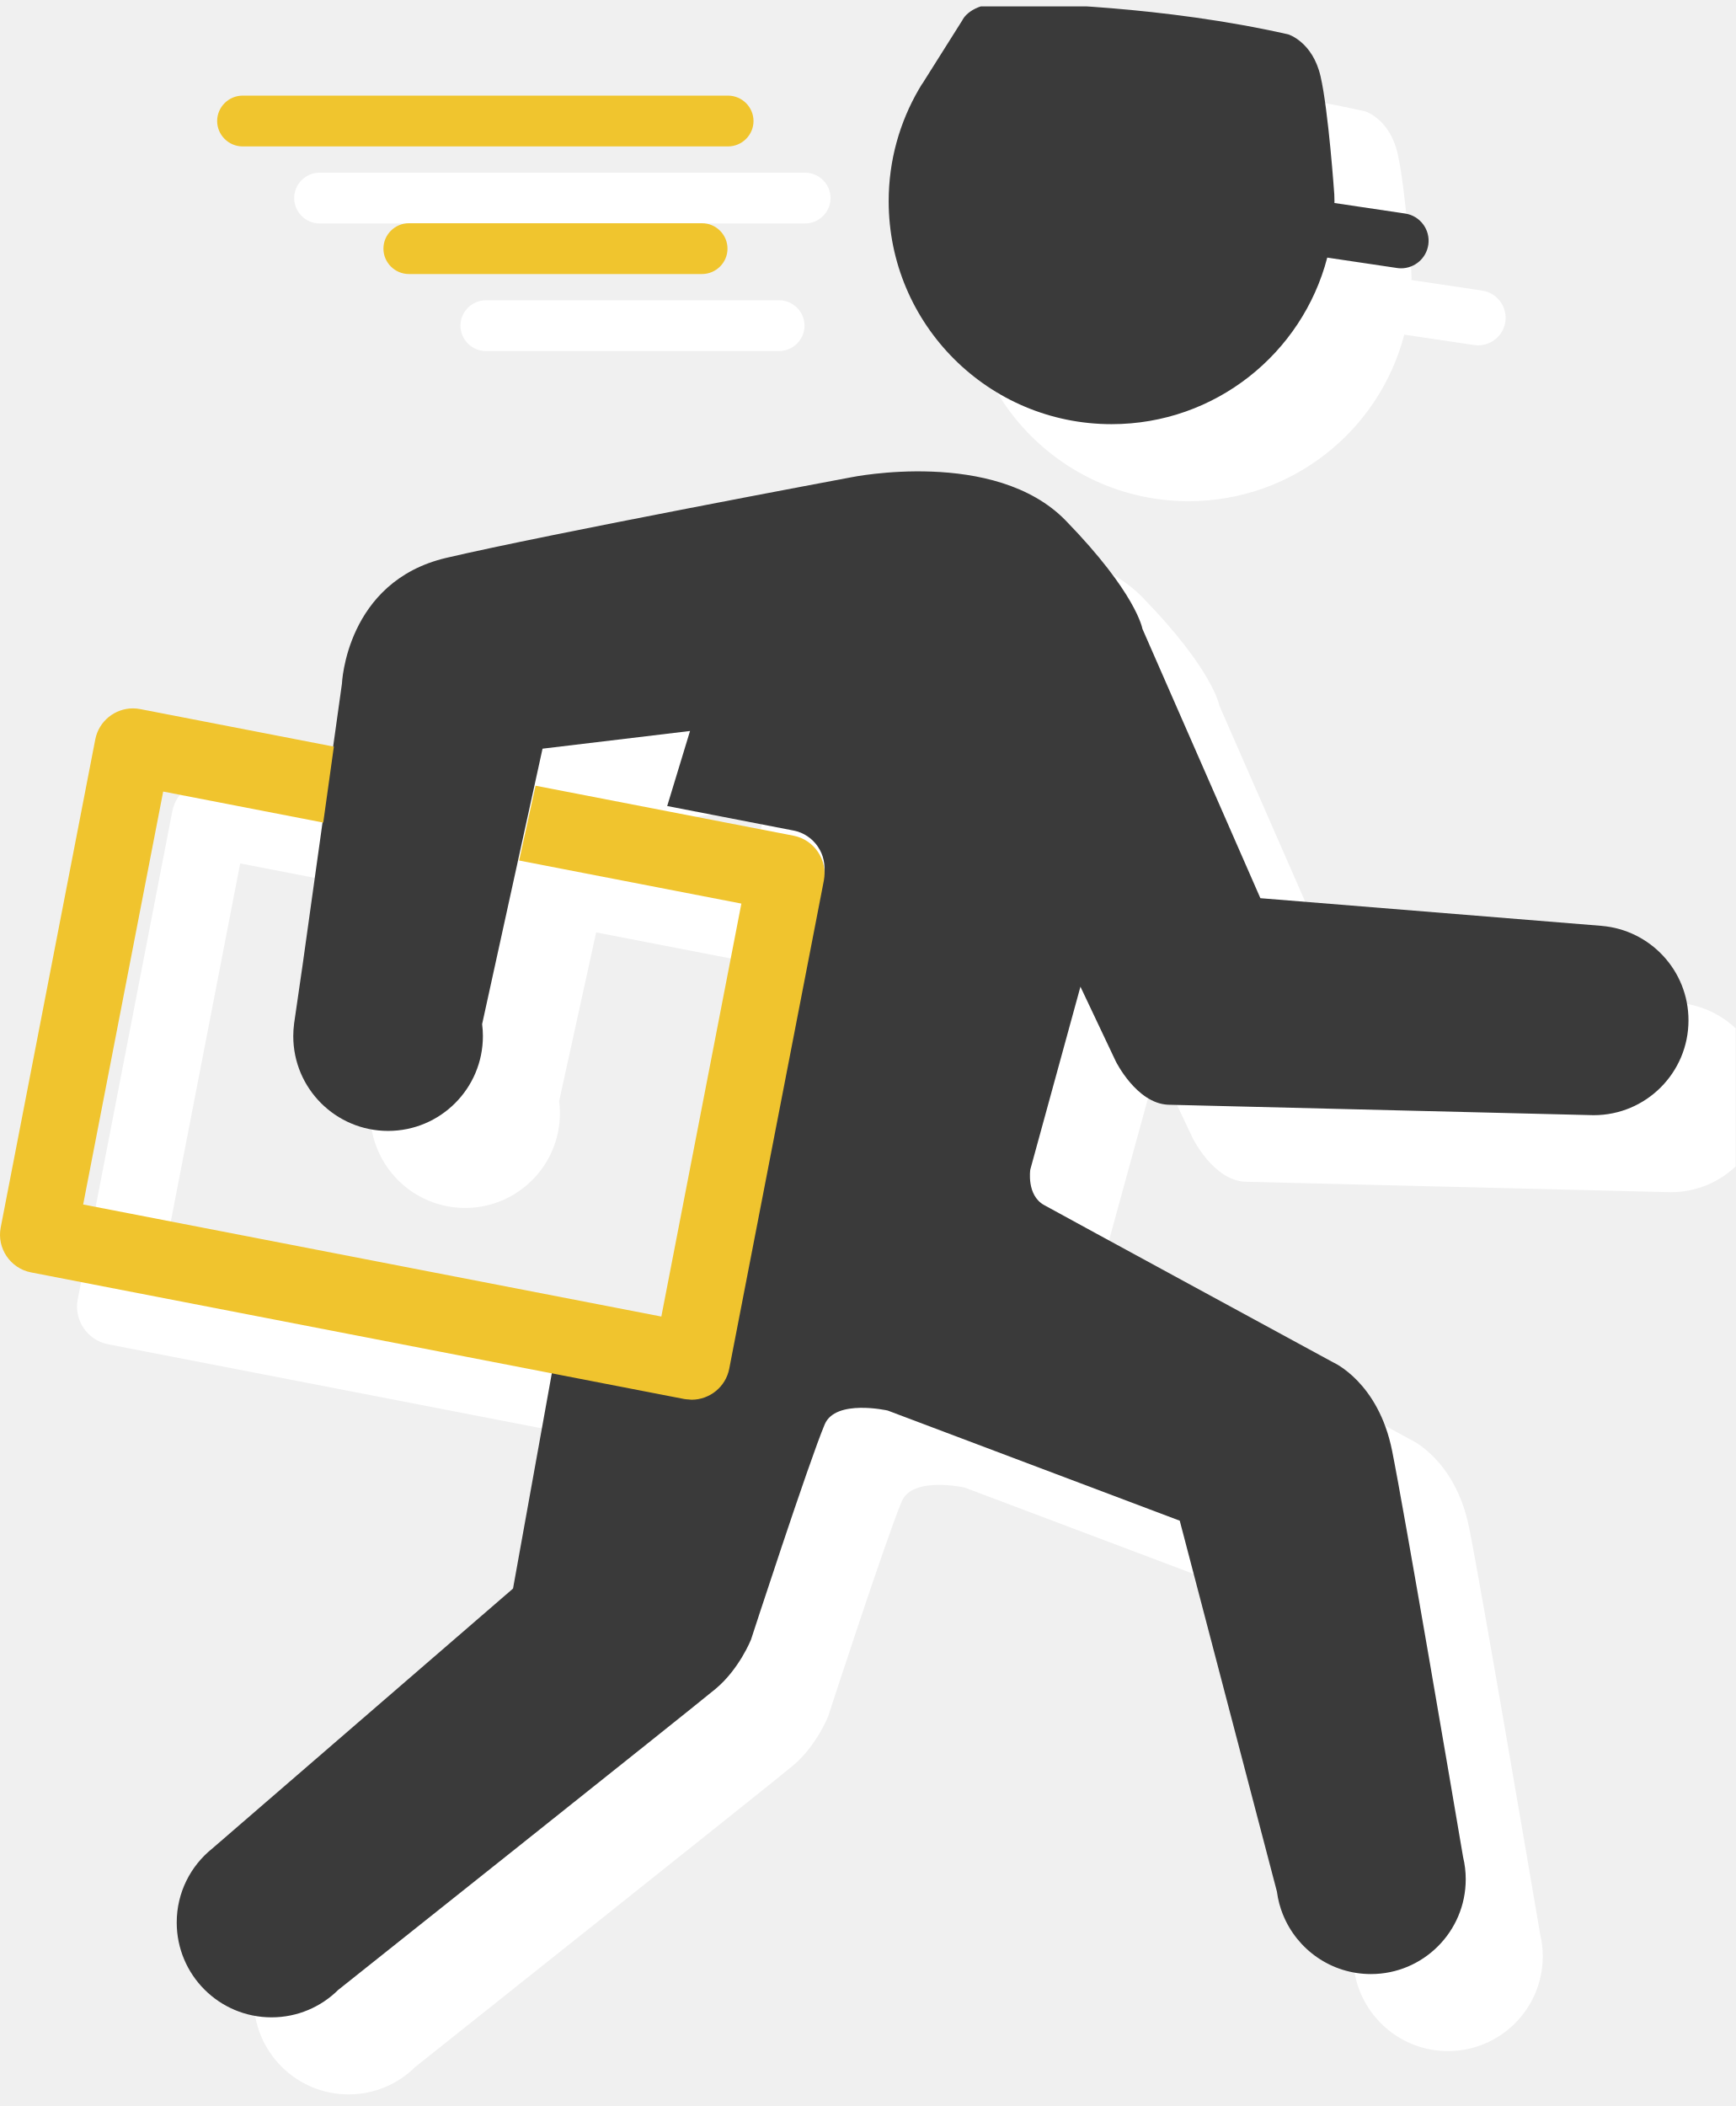
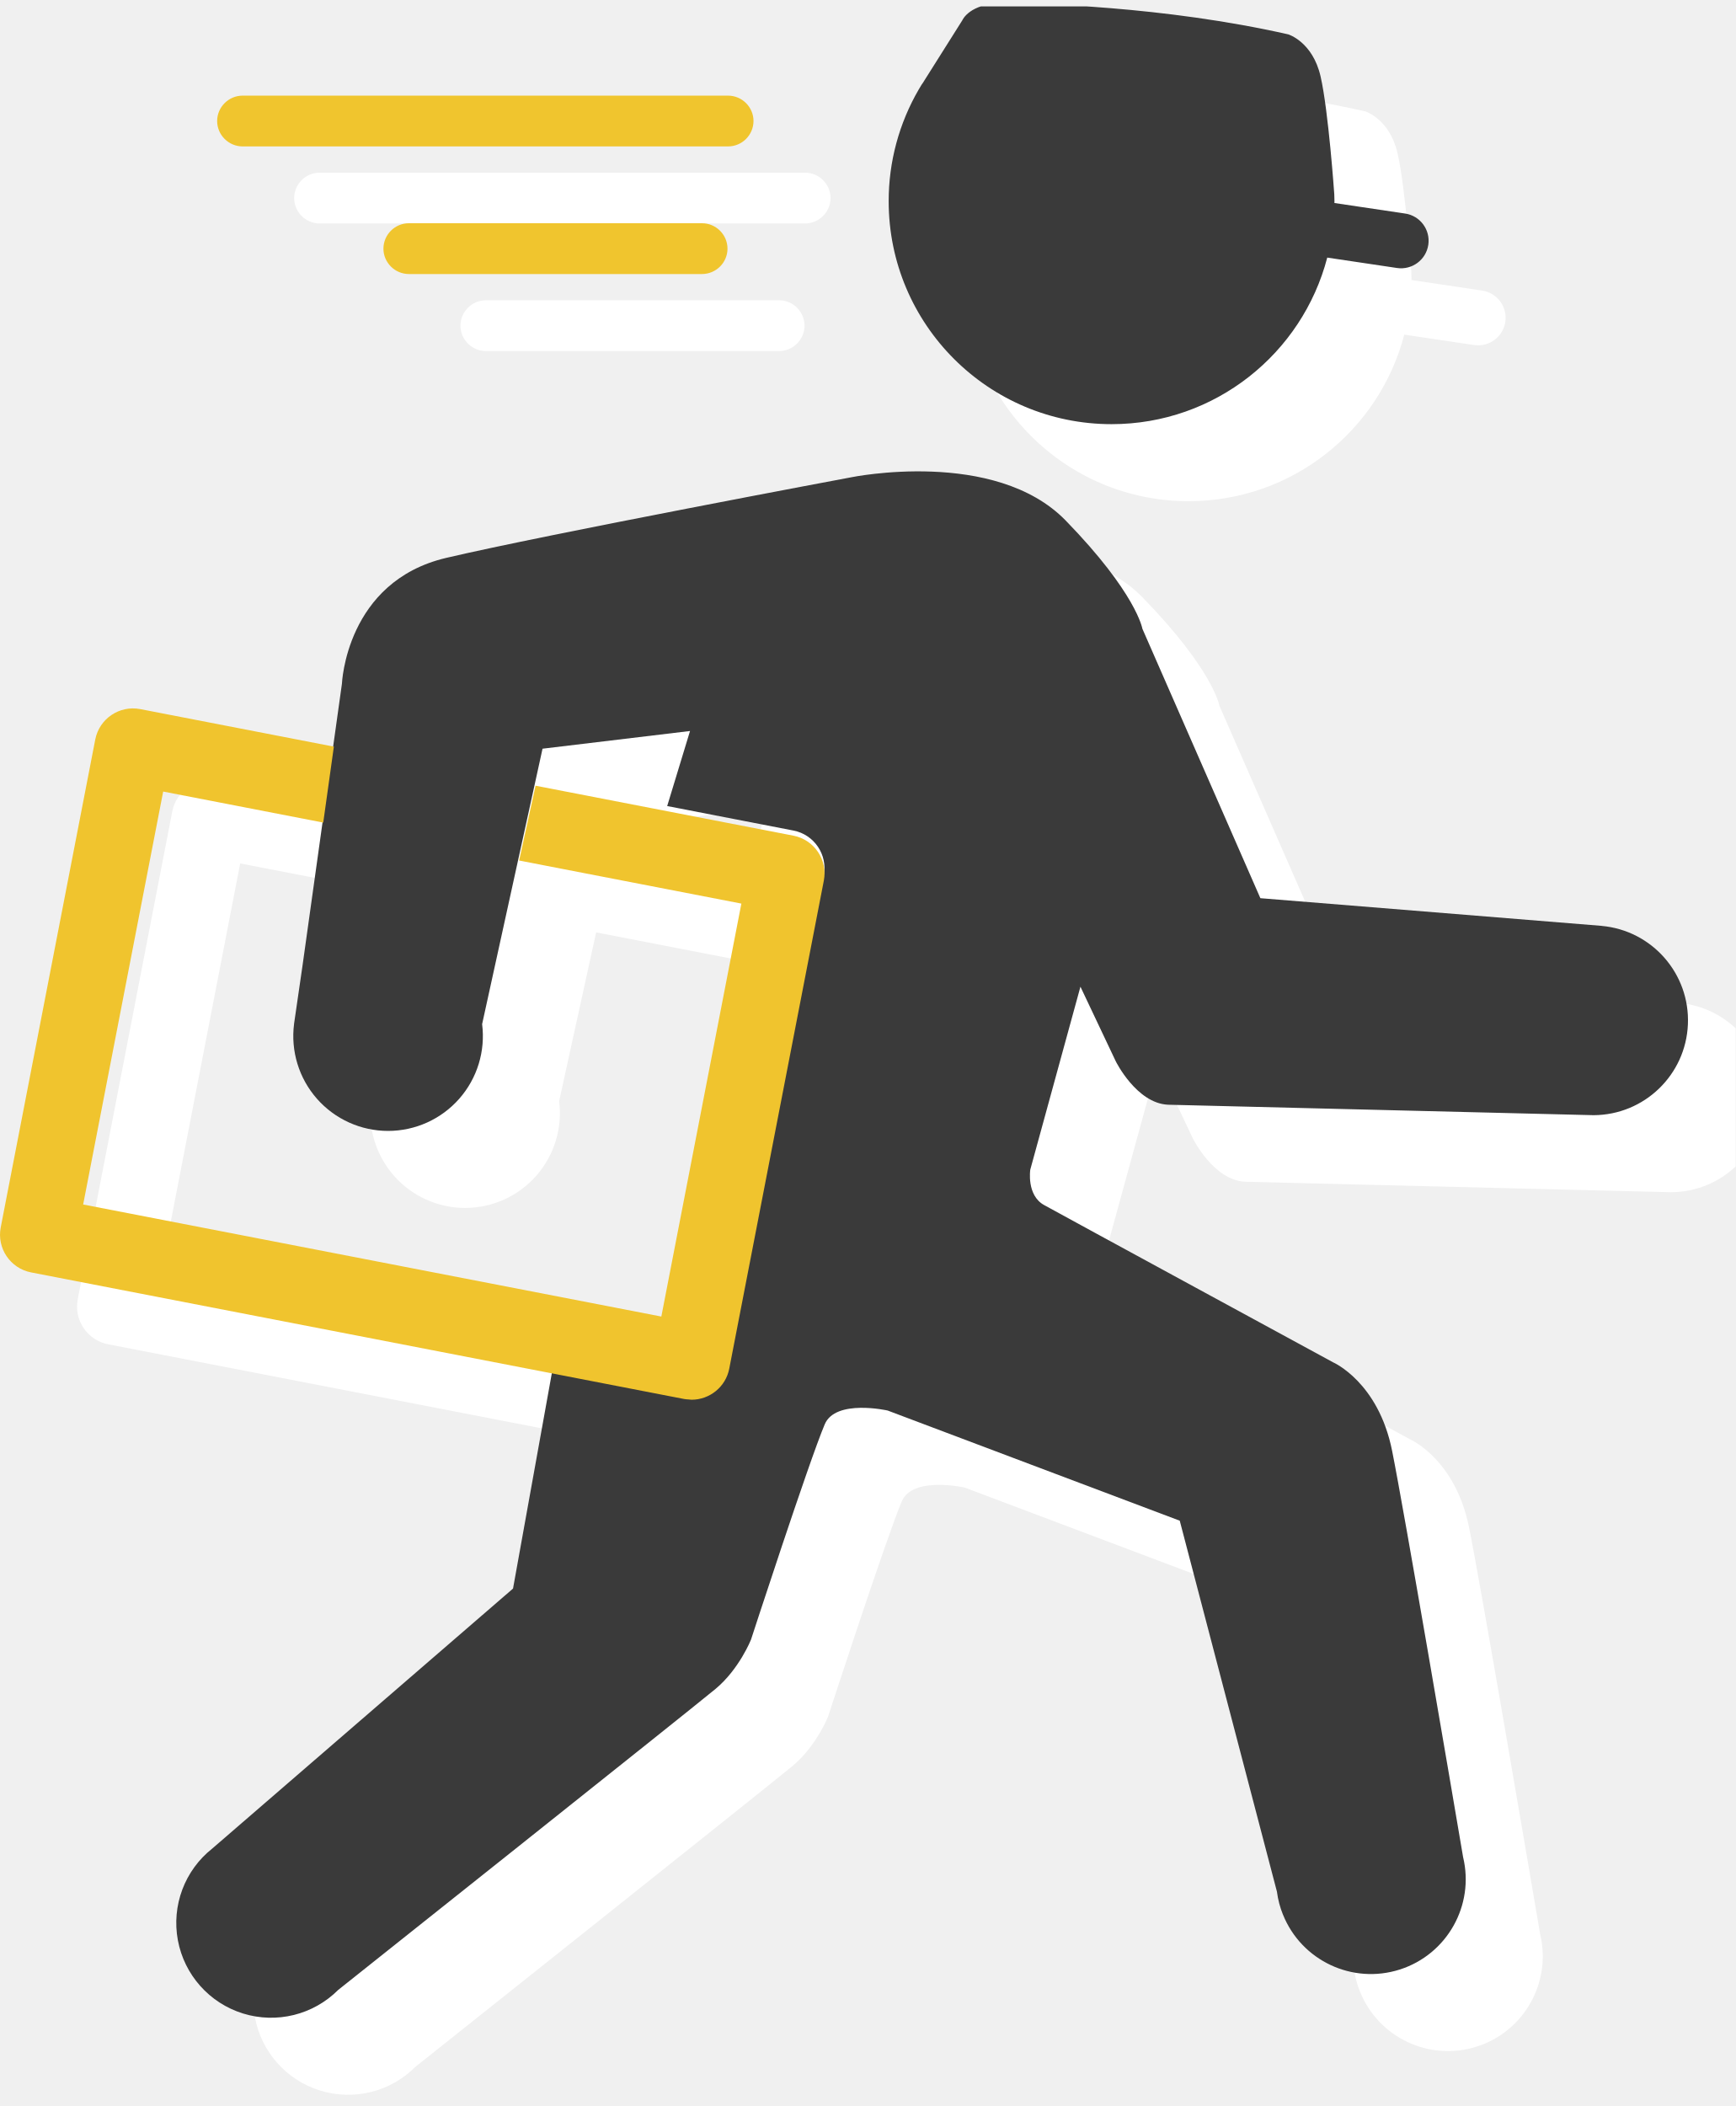
- <svg xmlns="http://www.w3.org/2000/svg" width="136" height="165" viewBox="0 0 136 165" fill="none">
-   <g clip-path="url(#clip0_2867_233)">
-     <path d="M93.133 39.267C101.254 39.267 108.078 33.725 110.033 26.218L115.5 27.032C115.607 27.048 115.715 27.056 115.82 27.056C116.871 27.056 117.791 26.286 117.951 25.216C118.127 24.038 117.312 22.94 116.135 22.765L110.594 21.94C110.596 21.894 110.598 21.849 110.598 21.802C110.598 21.62 110.592 21.44 110.584 21.26C110.584 21.26 110.133 14.742 109.51 12.023C108.889 9.304 106.975 8.727 106.975 8.727C97.205 6.515 87.203 6.289 84.6 6.289C81.997 6.289 81.442 7.621 81.442 7.621L78.292 12.617L78.282 12.614C78.206 12.736 78.136 12.859 78.063 12.982L78.036 13.025C76.534 15.605 75.669 18.601 75.669 21.802C75.668 31.448 83.488 39.267 93.133 39.267Z" fill="white" />
-     <path d="M131.535 78.576V78.574L104.793 76.406L95.547 55.294C95.547 55.294 95.086 52.52 89.539 46.818C83.99 41.116 72.74 43.428 72.74 43.428C72.74 43.428 48.854 47.897 40.995 49.746C33.135 51.596 32.827 59.609 32.827 59.609L32.195 64.128L17.017 61.187C16.826 61.15 16.636 61.132 16.449 61.132C15.042 61.132 13.778 62.132 13.501 63.561L6.09 101.803C5.776 103.423 6.844 105.005 8.465 105.319L59.661 115.242C59.776 115.264 59.891 115.266 60.007 115.275H60.009C59.281 115.379 58.718 115.24 58.718 115.24L49.318 113.391L46.236 130.496L22.676 150.859C20.975 152.22 19.884 154.312 19.884 156.66C19.884 160.764 23.21 164.09 27.313 164.09C29.348 164.09 31.191 163.272 32.533 161.945C32.533 161.945 60.258 139.895 62.108 138.354C63.958 136.814 64.881 134.501 64.881 134.501C64.881 134.501 69.422 120.553 70.66 117.627C71.508 115.623 75.592 116.548 75.592 116.548L98.477 125.179L106.092 154.241C106.174 154.871 106.334 155.475 106.565 156.045H106.567C107.665 158.773 110.337 160.699 113.456 160.699C117.56 160.699 120.886 157.372 120.886 153.269C120.886 152.67 120.814 152.09 120.679 151.533C119.837 146.568 116.075 124.487 115.118 119.707C114.04 114.313 110.497 112.773 110.497 112.773C110.497 112.773 89.229 101.215 87.843 100.444C86.456 99.674 86.765 97.67 86.765 97.67L90.695 83.339L93.468 89.195C93.468 89.195 95.087 92.469 97.552 92.586L130.909 93.406C135.013 93.406 138.339 90.08 138.339 85.975C138.338 82.086 135.346 78.896 131.535 78.576ZM60.104 63.307L58.315 69.187L68.213 71.106L47.999 67.189L48.547 64.693L60.104 63.307ZM57.855 108.78L12.551 99.999L18.821 67.646L31.363 70.077L29.745 81.644L29.105 86.05C29.1 86.076 29.097 86.106 29.093 86.132L29.075 86.259H29.077C29.037 86.571 29.014 86.888 29.014 87.21C29.014 91.314 32.341 94.639 36.444 94.639C40.547 94.639 43.873 91.314 43.873 87.21C43.873 86.892 43.852 86.58 43.812 86.273L46.713 73.05L64.126 76.424L57.855 108.78Z" fill="white" />
-     <path d="M25.05 17.508H63.077C64.177 17.508 65.077 16.612 65.077 15.518C65.077 14.424 64.177 13.528 63.077 13.528H25.05C23.95 13.528 23.05 14.424 23.05 15.518C23.05 16.612 23.95 17.508 25.05 17.508Z" fill="white" />
-     <path d="M38.08 23.525C36.98 23.525 36.08 24.421 36.08 25.515C36.08 26.609 36.98 27.505 38.08 27.505H61.039C62.139 27.505 63.039 26.609 63.039 25.515C63.039 24.42 62.139 23.525 61.039 23.525H38.08Z" fill="white" />
-     <path d="M87.098 33.232C95.219 33.232 102.043 27.69 103.998 20.183L109.465 20.997C109.572 21.013 109.68 21.021 109.785 21.021C110.836 21.021 111.756 20.251 111.916 19.181C112.092 18.003 111.277 16.905 110.1 16.73L104.559 15.905C104.561 15.859 104.563 15.814 104.563 15.767C104.563 15.585 104.557 15.405 104.549 15.225C104.549 15.225 104.098 8.707 103.475 5.988C102.854 3.269 100.94 2.692 100.94 2.692C91.17 0.48 81.168 0.254 78.564 0.254C75.96 0.254 75.406 1.586 75.406 1.586L72.256 6.582L72.246 6.579C72.17 6.7 72.1 6.824 72.027 6.947L72 6.99C70.498 9.57 69.633 12.566 69.633 15.767C69.633 25.413 77.453 33.232 87.098 33.232Z" fill="#3A3A3A" />
-     <path d="M125.5 72.541V72.539L98.758 70.371L89.512 49.259C89.512 49.259 89.051 46.485 83.504 40.783C77.955 35.081 66.705 37.393 66.705 37.393C66.705 37.393 42.819 41.862 34.96 43.71C27.1 45.56 26.792 53.573 26.792 53.573L23.71 75.609L23.07 80.015C23.065 80.041 23.062 80.071 23.058 80.097L23.04 80.224H23.042C23.002 80.536 22.979 80.853 22.979 81.175C22.979 85.279 26.306 88.604 30.409 88.604C34.512 88.604 37.838 85.279 37.838 81.175C37.838 80.857 37.817 80.545 37.777 80.238L42.511 58.657L54.068 57.271L52.279 63.151L62.177 65.07C63.797 65.383 64.865 66.966 64.552 68.587L57.14 106.83C56.863 108.26 55.599 109.26 54.192 109.26C54.12 109.26 54.046 109.244 53.972 109.239C53.244 109.343 52.681 109.204 52.681 109.204L43.281 107.355L40.199 124.46L16.639 144.823C14.938 146.184 13.847 148.276 13.847 150.624C13.847 154.728 17.173 158.054 21.276 158.054C23.311 158.054 25.154 157.236 26.496 155.909C26.496 155.909 54.221 133.859 56.071 132.318C57.921 130.778 58.844 128.465 58.844 128.465C58.844 128.465 63.385 114.517 64.623 111.591C65.471 109.587 69.555 110.512 69.555 110.512L92.44 119.143L100.055 148.205C100.137 148.835 100.297 149.439 100.528 150.009H100.53C101.628 152.737 104.3 154.663 107.419 154.663C111.523 154.663 114.849 151.336 114.849 147.233C114.849 146.634 114.777 146.054 114.642 145.497C113.8 140.532 110.038 118.451 109.081 113.671C108.003 108.277 104.46 106.737 104.46 106.737C104.46 106.737 83.193 95.182 81.807 94.41C80.42 93.64 80.729 91.636 80.729 91.636L84.659 77.305L87.432 83.161C87.432 83.161 89.051 86.435 91.516 86.552L124.873 87.372C128.977 87.372 132.303 84.046 132.303 79.941C132.303 76.051 129.311 72.86 125.5 72.541Z" fill="#3A3A3A" />
-     <path d="M53.971 109.644H53.973C54.046 109.65 54.12 109.665 54.193 109.665C55.6 109.665 56.864 108.665 57.141 107.235L64.553 68.992C64.866 67.371 63.798 65.789 62.178 65.475L41.964 61.558L40.678 67.42L58.091 70.794L51.82 103.148L6.516 94.369L12.786 62.016L25.328 64.447L26.16 58.497L10.982 55.555C10.791 55.518 10.601 55.5 10.414 55.5C9.007 55.5 7.743 56.5 7.466 57.929L0.055 96.173C-0.259 97.793 0.809 99.375 2.43 99.689L53.626 109.612C53.74 109.634 53.855 109.635 53.971 109.644Z" fill="#F0C42E" />
-     <path d="M59.042 9.482C59.042 10.577 58.142 11.472 57.042 11.472H19.015C17.915 11.472 17.015 10.576 17.015 9.482C17.015 8.388 17.915 7.492 19.015 7.492H57.042C58.142 7.493 59.042 8.388 59.042 9.482Z" fill="#F0C52E" />
-     <path d="M57.004 19.48C57.004 20.574 56.104 21.47 55.004 21.47H32.044C30.944 21.47 30.044 20.574 30.044 19.48C30.044 18.385 30.944 17.49 32.044 17.49H55.003C56.104 17.49 57.004 18.386 57.004 19.48Z" fill="#F0C52E" />
+ <svg xmlns="http://www.w3.org/2000/svg" width="136" height="165" fill="none">
+   <g clip-path="url(#a)">
+     <path fill="#fff" d="M93.133 39.267c8.121 0 14.945-5.542 16.9-13.049l5.467.814a2.159 2.159 0 0 0 2.451-1.816 2.157 2.157 0 0 0-1.816-2.45l-5.541-.826c.002-.046.004-.09.004-.138 0-.182-.006-.362-.014-.542 0 0-.451-6.518-1.074-9.237-.621-2.719-2.535-3.296-2.535-3.296C97.205 6.515 87.203 6.29 84.6 6.29c-2.603 0-3.158 1.332-3.158 1.332l-3.15 4.996-.01-.003c-.076.122-.146.245-.219.368l-.027.043a17.387 17.387 0 0 0-2.367 8.777c-.001 9.646 7.819 17.465 17.464 17.465ZM131.535 78.576v-.002l-26.742-2.168-9.246-21.112s-.461-2.774-6.008-8.476c-5.55-5.702-16.8-3.39-16.8-3.39s-23.885 4.469-31.744 6.318c-7.86 1.85-8.168 9.863-8.168 9.863l-.632 4.519-15.178-2.941a3.012 3.012 0 0 0-3.516 2.374L6.09 101.803a3.008 3.008 0 0 0 2.375 3.516l51.196 9.923c.115.022.23.024.346.033h.002c-.728.104-1.291-.035-1.291-.035l-9.4-1.849-3.082 17.105-23.56 20.363a7.43 7.43 0 1 0 9.857 11.086s27.725-22.05 29.575-23.591c1.85-1.54 2.773-3.853 2.773-3.853s4.541-13.948 5.779-16.874c.848-2.004 4.932-1.079 4.932-1.079l22.885 8.631 7.615 29.062c.082.63.242 1.234.473 1.804h.002a7.428 7.428 0 0 0 14.112-4.512c-.842-4.965-4.604-27.046-5.561-31.826-1.078-5.394-4.621-6.934-4.621-6.934s-21.268-11.558-22.654-12.329c-1.387-.77-1.078-2.774-1.078-2.774l3.93-14.331 2.773 5.856s1.619 3.274 4.084 3.391l33.357.82a7.43 7.43 0 0 0 7.43-7.431 7.43 7.43 0 0 0-6.804-7.399ZM60.104 63.307l-1.79 5.88 9.899 1.919-20.214-3.917.548-2.496 11.557-1.386Zm-2.25 45.473-45.303-8.781 6.27-32.353 12.542 2.431-1.618 11.567-.64 4.406c-.005.026-.008.056-.012.082l-.018.127h.002a7.43 7.43 0 0 0 7.367 8.38 7.428 7.428 0 0 0 7.368-8.366l2.9-13.223 17.414 3.374-6.271 32.356ZM25.05 17.508h38.027c1.1 0 2-.896 2-1.99 0-1.094-.9-1.99-2-1.99H25.05c-1.1 0-2 .896-2 1.99 0 1.094.9 1.99 2 1.99ZM38.08 23.525c-1.1 0-2 .896-2 1.99 0 1.094.9 1.99 2 1.99h22.959c1.1 0 2-.896 2-1.99a2 2 0 0 0-2-1.99h-22.96Z" />
+     <path fill="#3A3A3A" d="M87.098 33.232c8.121 0 14.945-5.542 16.9-13.05l5.467.815a2.159 2.159 0 0 0 2.451-1.816 2.157 2.157 0 0 0-1.816-2.451l-5.541-.825c.002-.046.004-.091.004-.138 0-.182-.006-.362-.014-.542 0 0-.451-6.518-1.074-9.237-.621-2.72-2.535-3.296-2.535-3.296C91.17.48 81.168.254 78.564.254c-2.604 0-3.158 1.332-3.158 1.332l-3.15 4.996-.01-.003c-.076.12-.146.245-.219.368L72 6.99a17.387 17.387 0 0 0-2.367 8.777c0 9.646 7.82 17.465 17.465 17.465ZM125.5 72.541v-.002l-26.742-2.168-9.246-21.112s-.461-2.774-6.008-8.476c-5.55-5.702-16.8-3.39-16.8-3.39S42.82 41.863 34.96 43.71c-7.86 1.85-8.168 9.863-8.168 9.863L23.71 75.61l-.64 4.406c-.005.026-.008.056-.012.082l-.018.127h.002a7.43 7.43 0 0 0 7.367 8.38 7.428 7.428 0 0 0 7.368-8.366l4.734-21.58 11.557-1.387-1.79 5.88 9.899 1.92a3.01 3.01 0 0 1 2.375 3.516L57.14 106.83a3.012 3.012 0 0 1-2.948 2.43c-.072 0-.146-.016-.22-.021-.728.104-1.291-.035-1.291-.035l-9.4-1.849-3.082 17.105-23.56 20.363a7.43 7.43 0 1 0 9.857 11.086s27.725-22.05 29.575-23.591c1.85-1.54 2.773-3.853 2.773-3.853s4.54-13.948 5.779-16.874c.848-2.004 4.932-1.079 4.932-1.079l22.885 8.631 7.615 29.062c.082.63.242 1.234.473 1.804h.002a7.428 7.428 0 0 0 14.112-4.512c-.842-4.965-4.604-27.046-5.561-31.826-1.078-5.394-4.621-6.934-4.621-6.934S83.193 95.182 81.807 94.41c-1.387-.77-1.078-2.774-1.078-2.774l3.93-14.33 2.773 5.855s1.619 3.274 4.084 3.391l33.357.82a7.43 7.43 0 0 0 .627-14.83Z" />
+     <path fill="#F0C42E" d="M53.97 109.644h.003c.073.006.147.021.22.021 1.407 0 2.67-1 2.948-2.43l7.412-38.243a3.01 3.01 0 0 0-2.375-3.517l-20.214-3.917-1.286 5.862 17.413 3.374-6.271 32.354-45.304-8.779 6.27-32.353 12.542 2.431.832-5.95-15.178-2.942a3.012 3.012 0 0 0-3.516 2.374L.055 96.173a3.008 3.008 0 0 0 2.375 3.516l51.196 9.923c.114.022.229.023.345.032Z" />
+     <path fill="#F0C52E" d="M59.042 9.482a2 2 0 0 1-2 1.99H19.015c-1.1 0-2-.896-2-1.99 0-1.094.9-1.99 2-1.99h38.027c1.1 0 2 .896 2 1.99ZM57.004 19.48c0 1.094-.9 1.99-2 1.99h-22.96c-1.1 0-2-.896-2-1.99a2 2 0 0 1 2-1.99h22.959c1.1 0 2 .896 2 1.99Z" />
  </g>
  <defs>
-     <clipPath id="clip0_2867_233">
-       <rect width="136" height="164" fill="white" transform="translate(0 0.5)" />
+     <clipPath id="a">
+       <path fill="#fff" d="M0 .5h136v164H0z" />
    </clipPath>
  </defs>
</svg>
